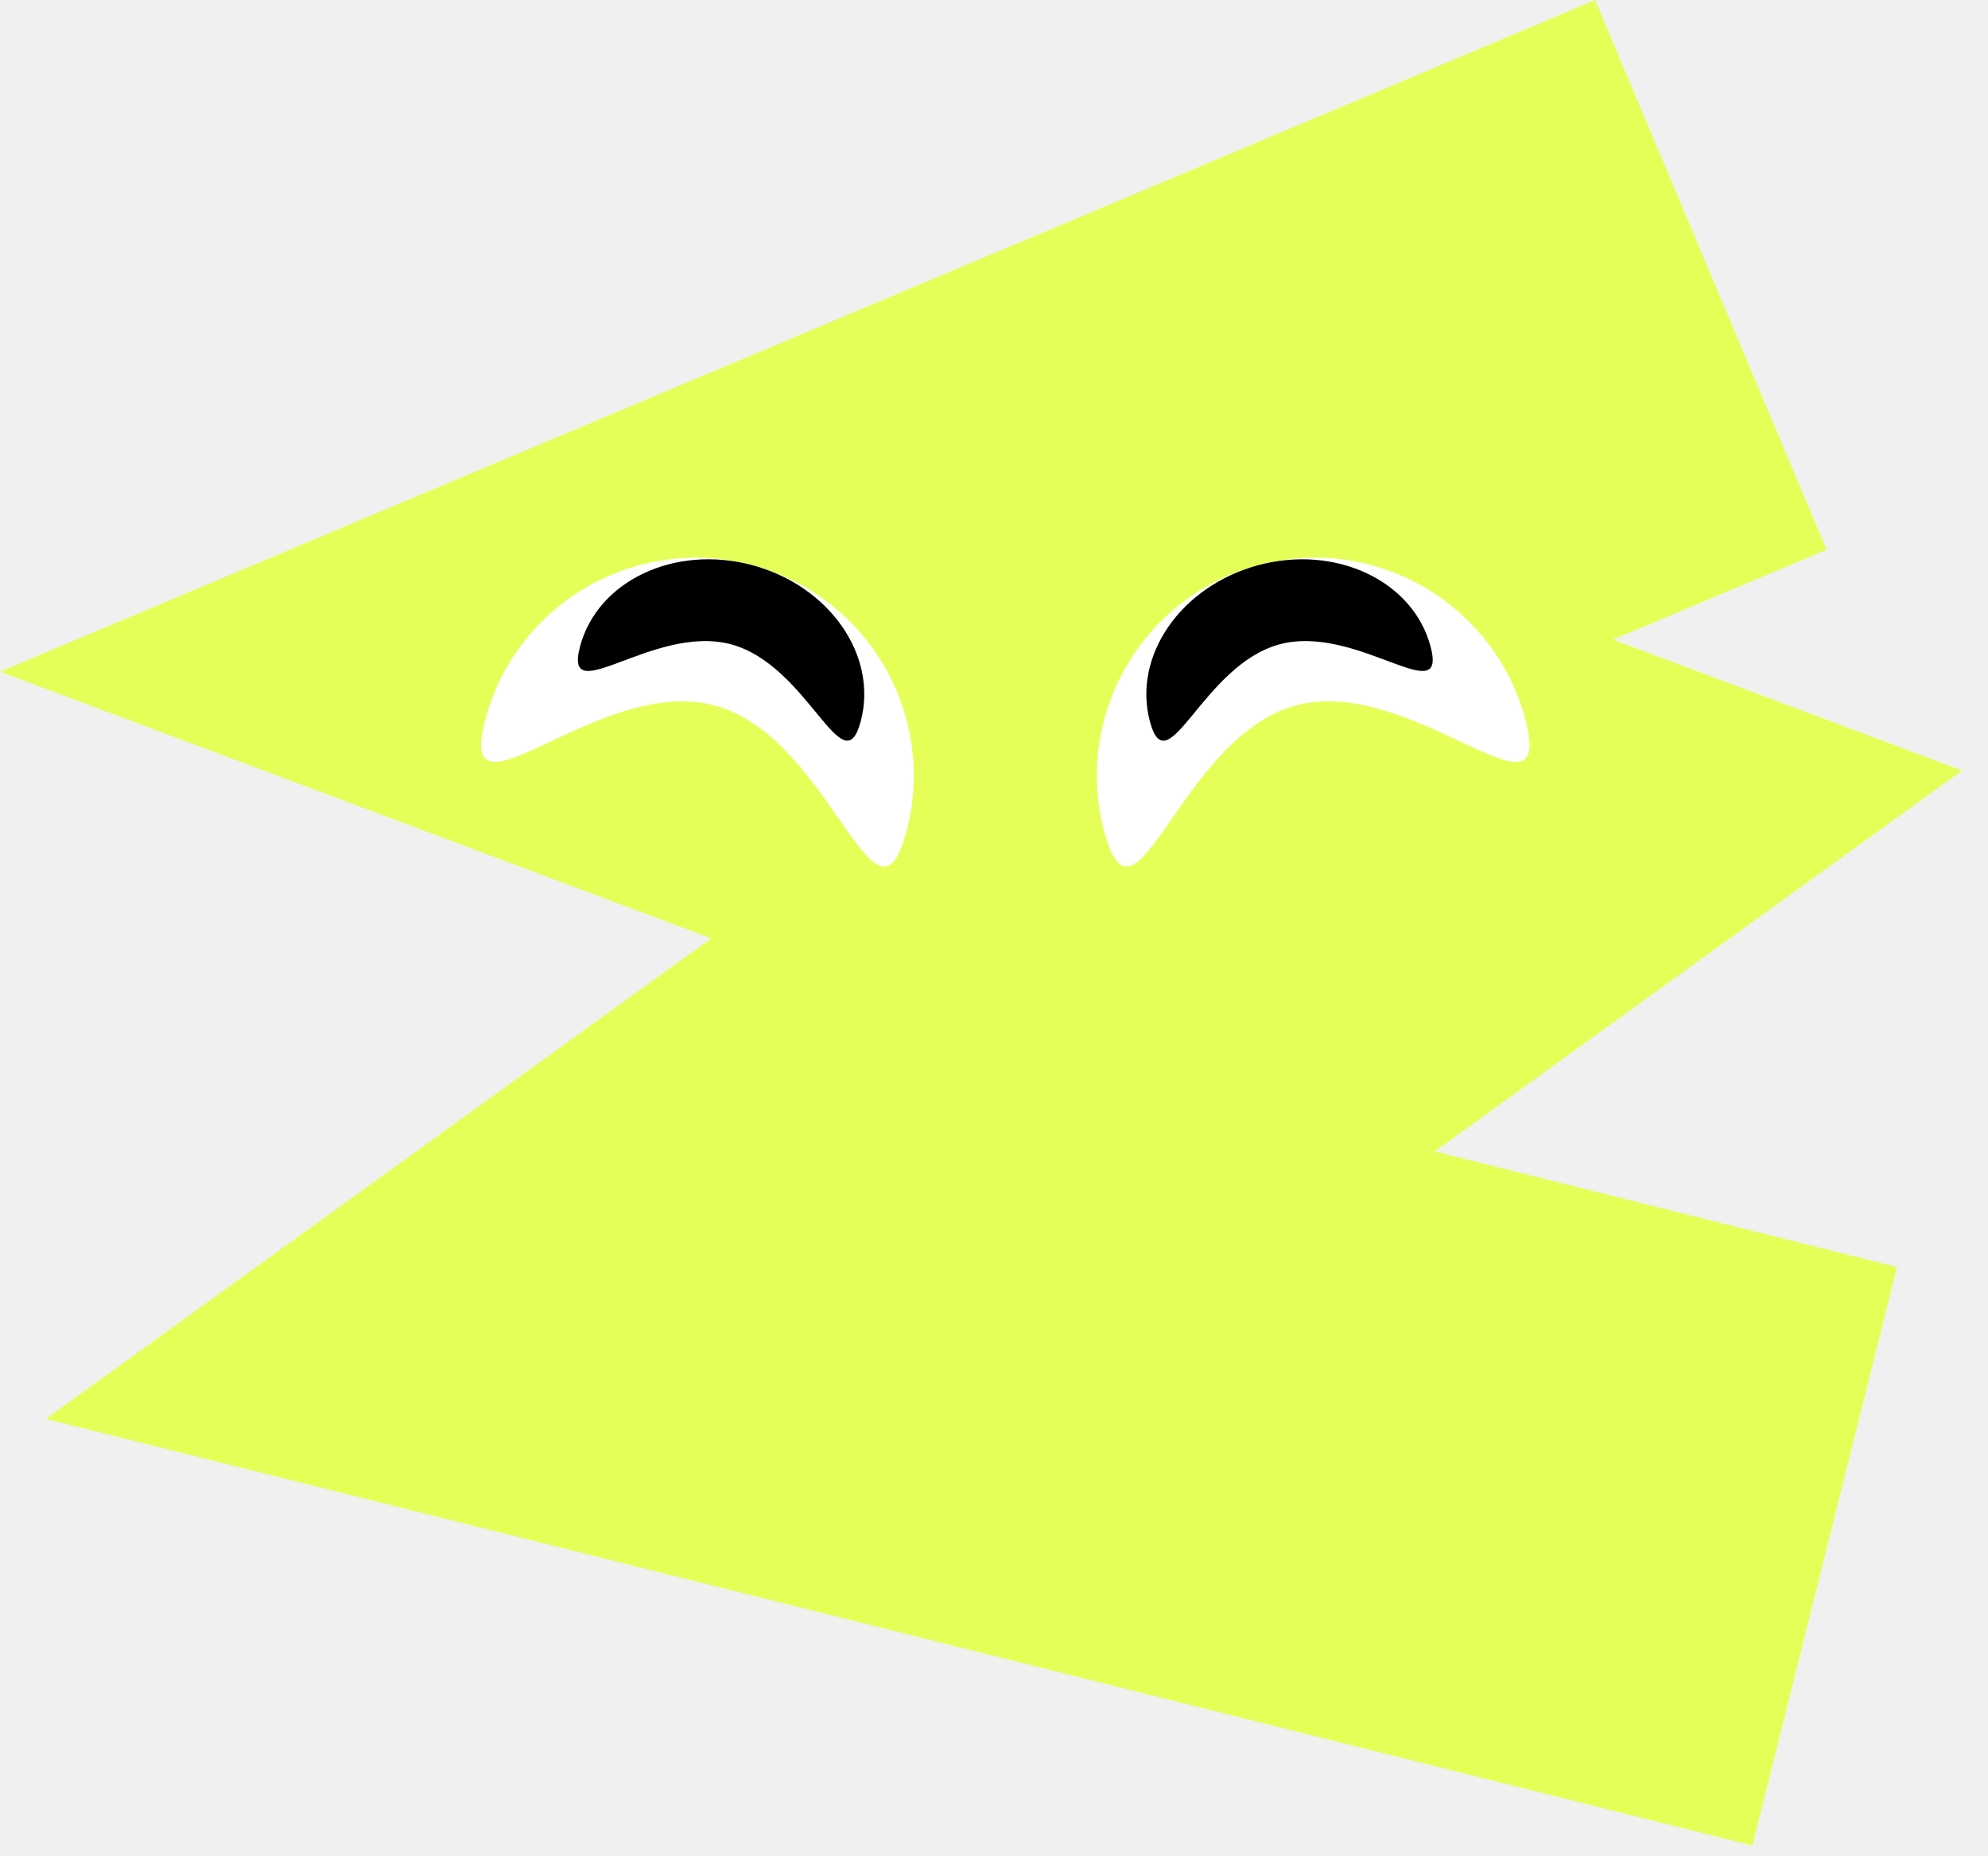
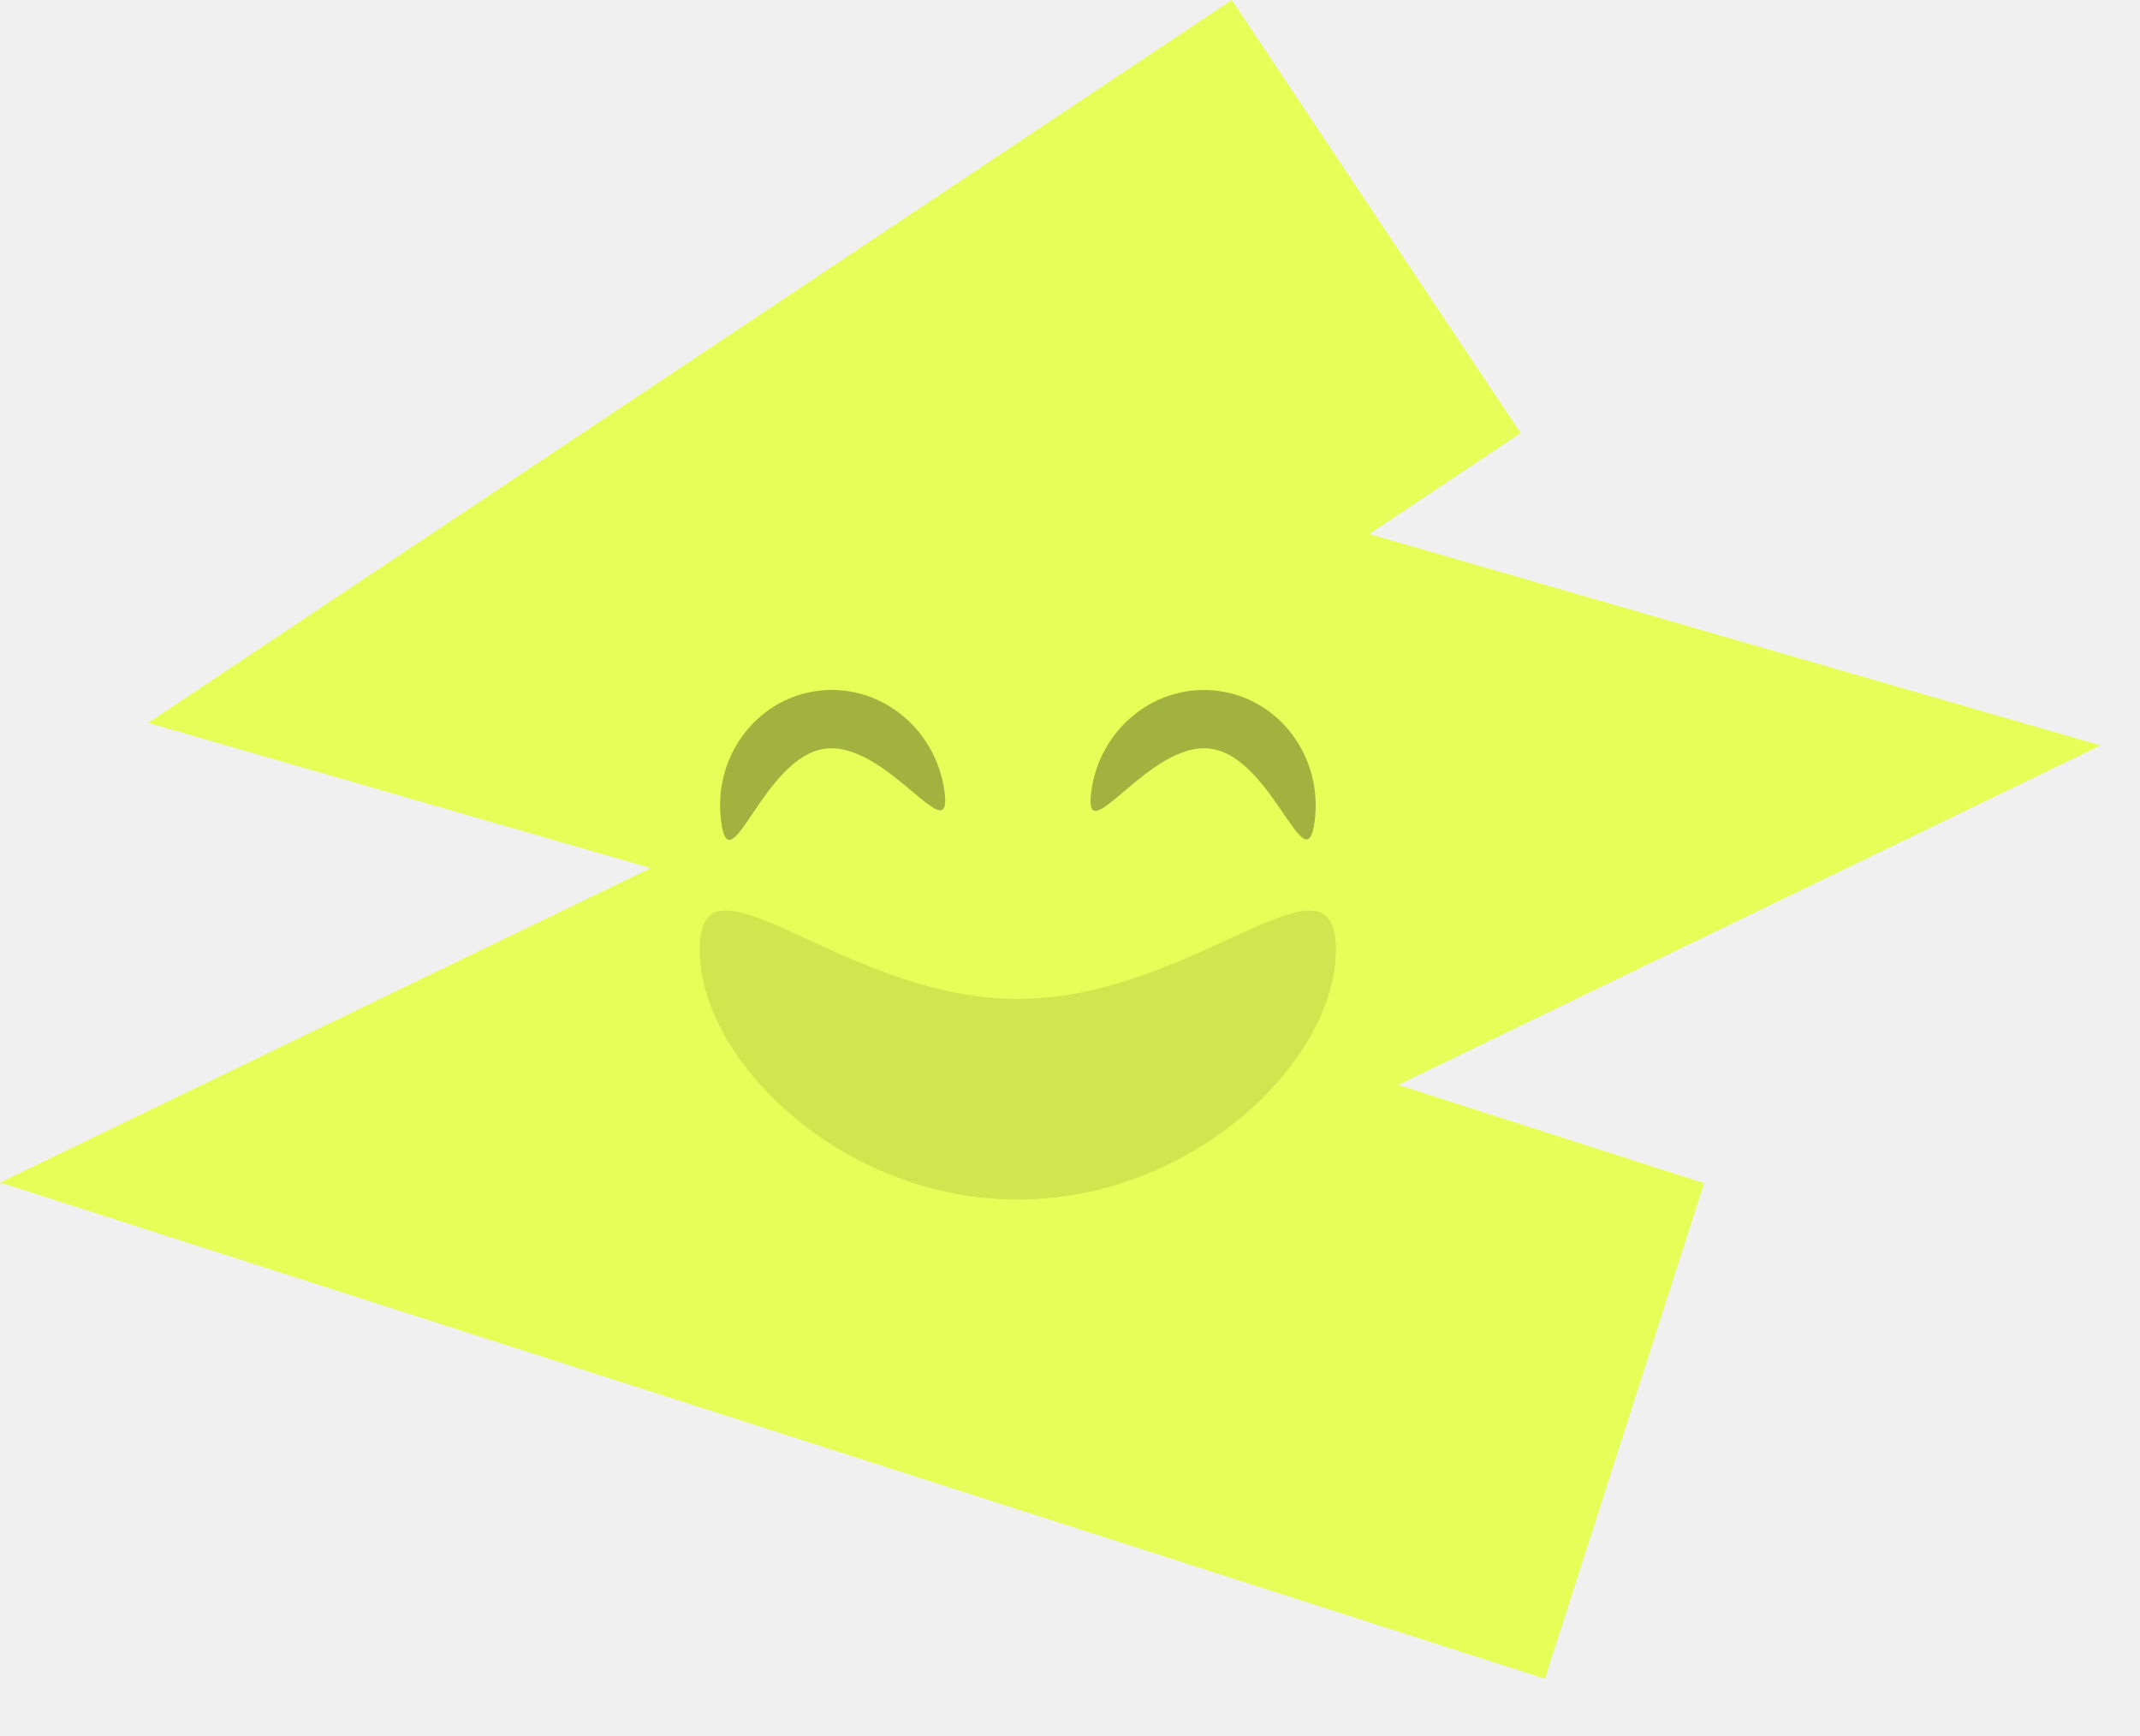
- <svg xmlns="http://www.w3.org/2000/svg" width="30" height="28" viewBox="0 0 30 28" fill="none">
-   <path d="M23.171 22.394L11.171 19.394L20.171 12.894L12.171 9.894L21.671 5.894" stroke="#E6FF58" stroke-width="9" stroke-linecap="square" />
-   <path d="M13.677 12.555C13.207 14.309 12.539 11.116 10.785 10.646C9.031 10.176 6.855 12.607 7.325 10.853C7.795 9.1 9.598 8.059 11.352 8.529C13.106 8.999 14.147 10.801 13.677 12.555Z" fill="white" />
-   <path d="M12.988 10.888C12.723 11.877 12.201 10.036 11.031 9.723C9.862 9.41 8.489 10.743 8.754 9.753C9.019 8.763 10.182 8.215 11.351 8.528C12.521 8.842 13.254 9.898 12.988 10.888Z" fill="black" />
-   <path d="M23.017 10.853C23.487 12.607 21.311 10.175 19.557 10.645C17.803 11.115 17.135 14.308 16.665 12.555C16.195 10.801 17.236 8.998 18.99 8.528C20.744 8.058 22.547 9.099 23.017 10.853Z" fill="white" />
-   <path d="M21.587 9.753C21.853 10.743 20.48 9.41 19.31 9.723C18.141 10.037 17.619 11.878 17.353 10.888C17.088 9.898 17.821 8.842 18.99 8.528C20.159 8.215 21.322 8.764 21.587 9.753Z" fill="black" />
+ <svg xmlns="http://www.w3.org/2000/svg" width="37" height="30" viewBox="0 0 37 30" fill="none">
+   <path d="M12.087 19.601L10.129 15.55L-0 20.445L10.711 23.886L12.087 19.601ZM23.783 13.949L25.741 18L36.319 12.888L25.033 9.626L23.783 13.949ZM13.116 10.865L10.619 7.122L2.559 12.498L11.867 15.188L13.116 10.865ZM22.547 9.984L26.291 7.487L21.297 -0L17.553 2.497L20.05 6.24L22.547 9.984ZM28.087 24.74L29.463 20.456L13.463 15.317L12.087 19.601L10.711 23.886L26.711 29.025L28.087 24.74ZM12.087 19.601L14.046 23.653L25.741 18L23.783 13.949L21.825 9.897L10.129 15.55L12.087 19.601ZM23.783 13.949L25.033 9.626L14.366 6.542L13.116 10.865L11.867 15.188L22.534 18.272L23.783 13.949ZM13.116 10.865L15.613 14.609L22.547 9.984L20.05 6.24L17.553 2.497L10.619 7.122L13.116 10.865Z" fill="#E6FF58" />
+   <path d="M23.097 16.418C23.097 18.336 20.634 20.74 17.597 20.74C14.559 20.74 12.096 18.339 12.097 16.418C12.097 14.497 14.559 17.271 17.597 17.271C20.634 17.271 23.097 14.5 23.097 16.418Z" fill="black" fill-opacity="0.1" />
+   <path d="M16.329 13.674C16.484 14.777 15.325 12.796 14.259 12.946C13.194 13.095 12.625 15.319 12.47 14.216C12.315 13.112 13.053 12.097 14.119 11.947C15.185 11.797 16.174 12.571 16.329 13.674Z" fill="black" fill-opacity="0.3" />
+   <path d="M18.867 13.684C18.718 14.788 19.867 12.801 20.933 12.945C22 13.09 22.58 15.31 22.729 14.206C22.878 13.102 22.135 12.09 21.068 11.946C20.002 11.802 19.016 12.58 18.867 13.684Z" fill="black" fill-opacity="0.3" />
</svg>
